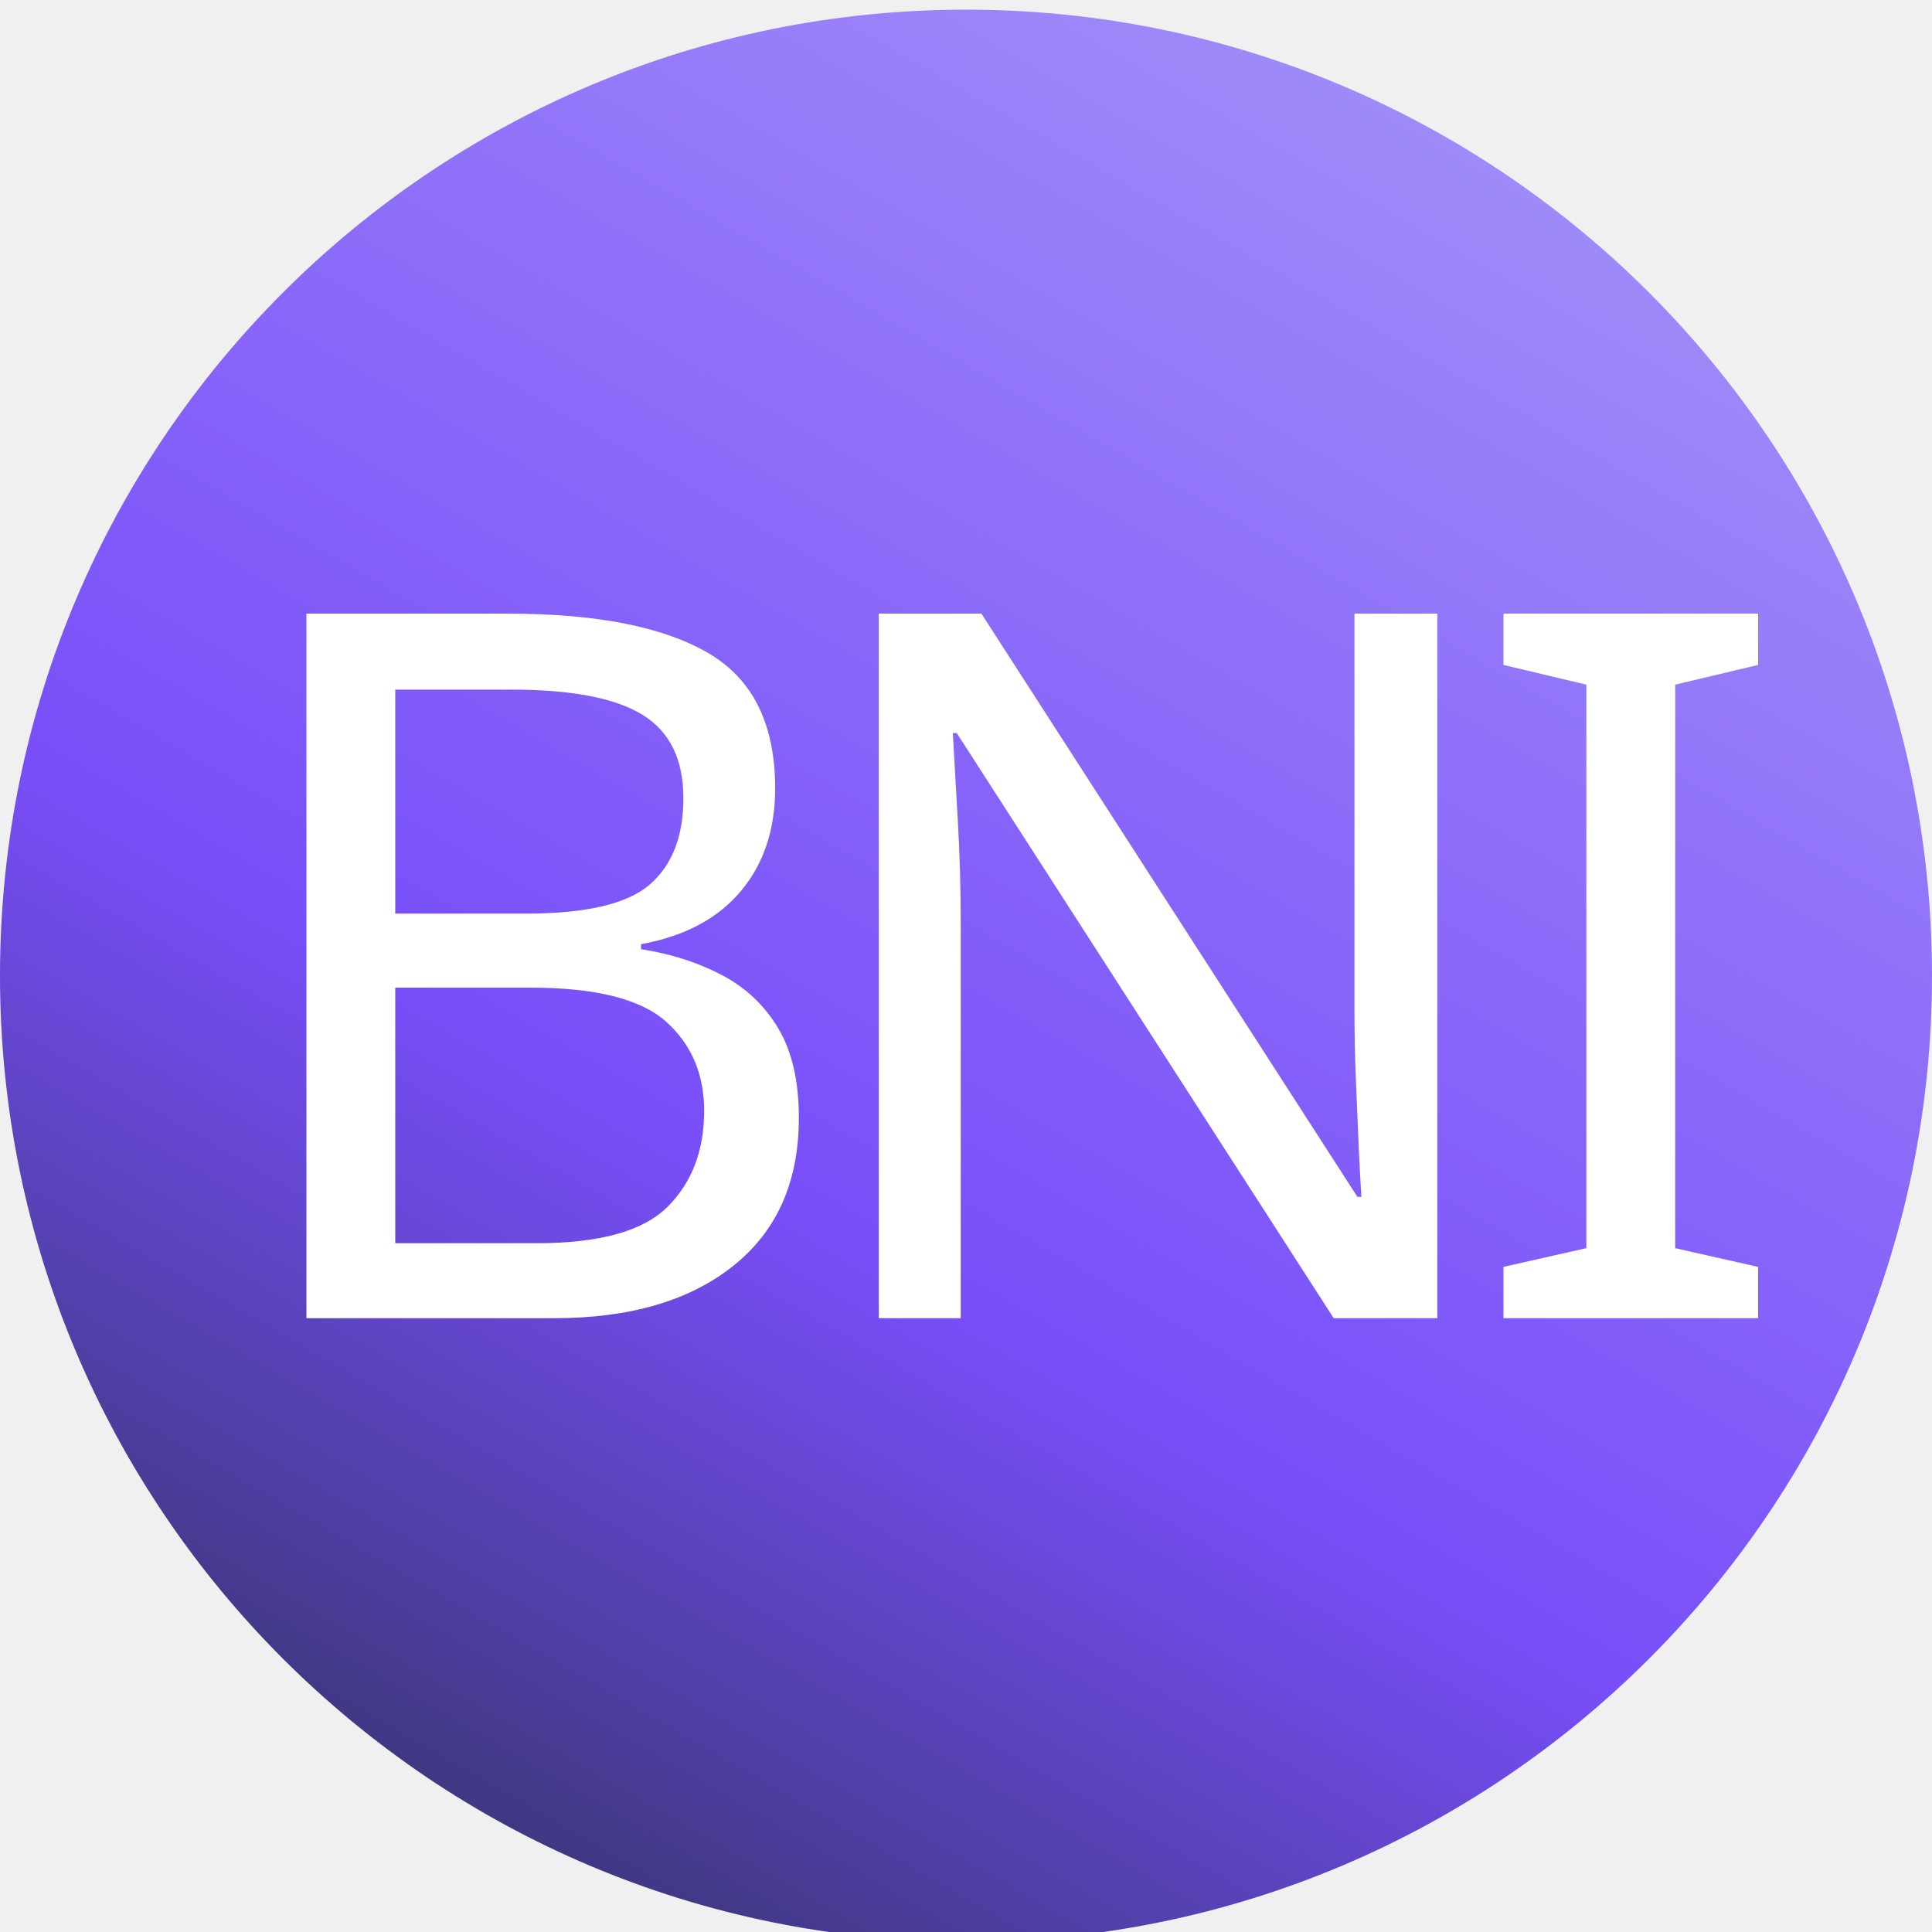
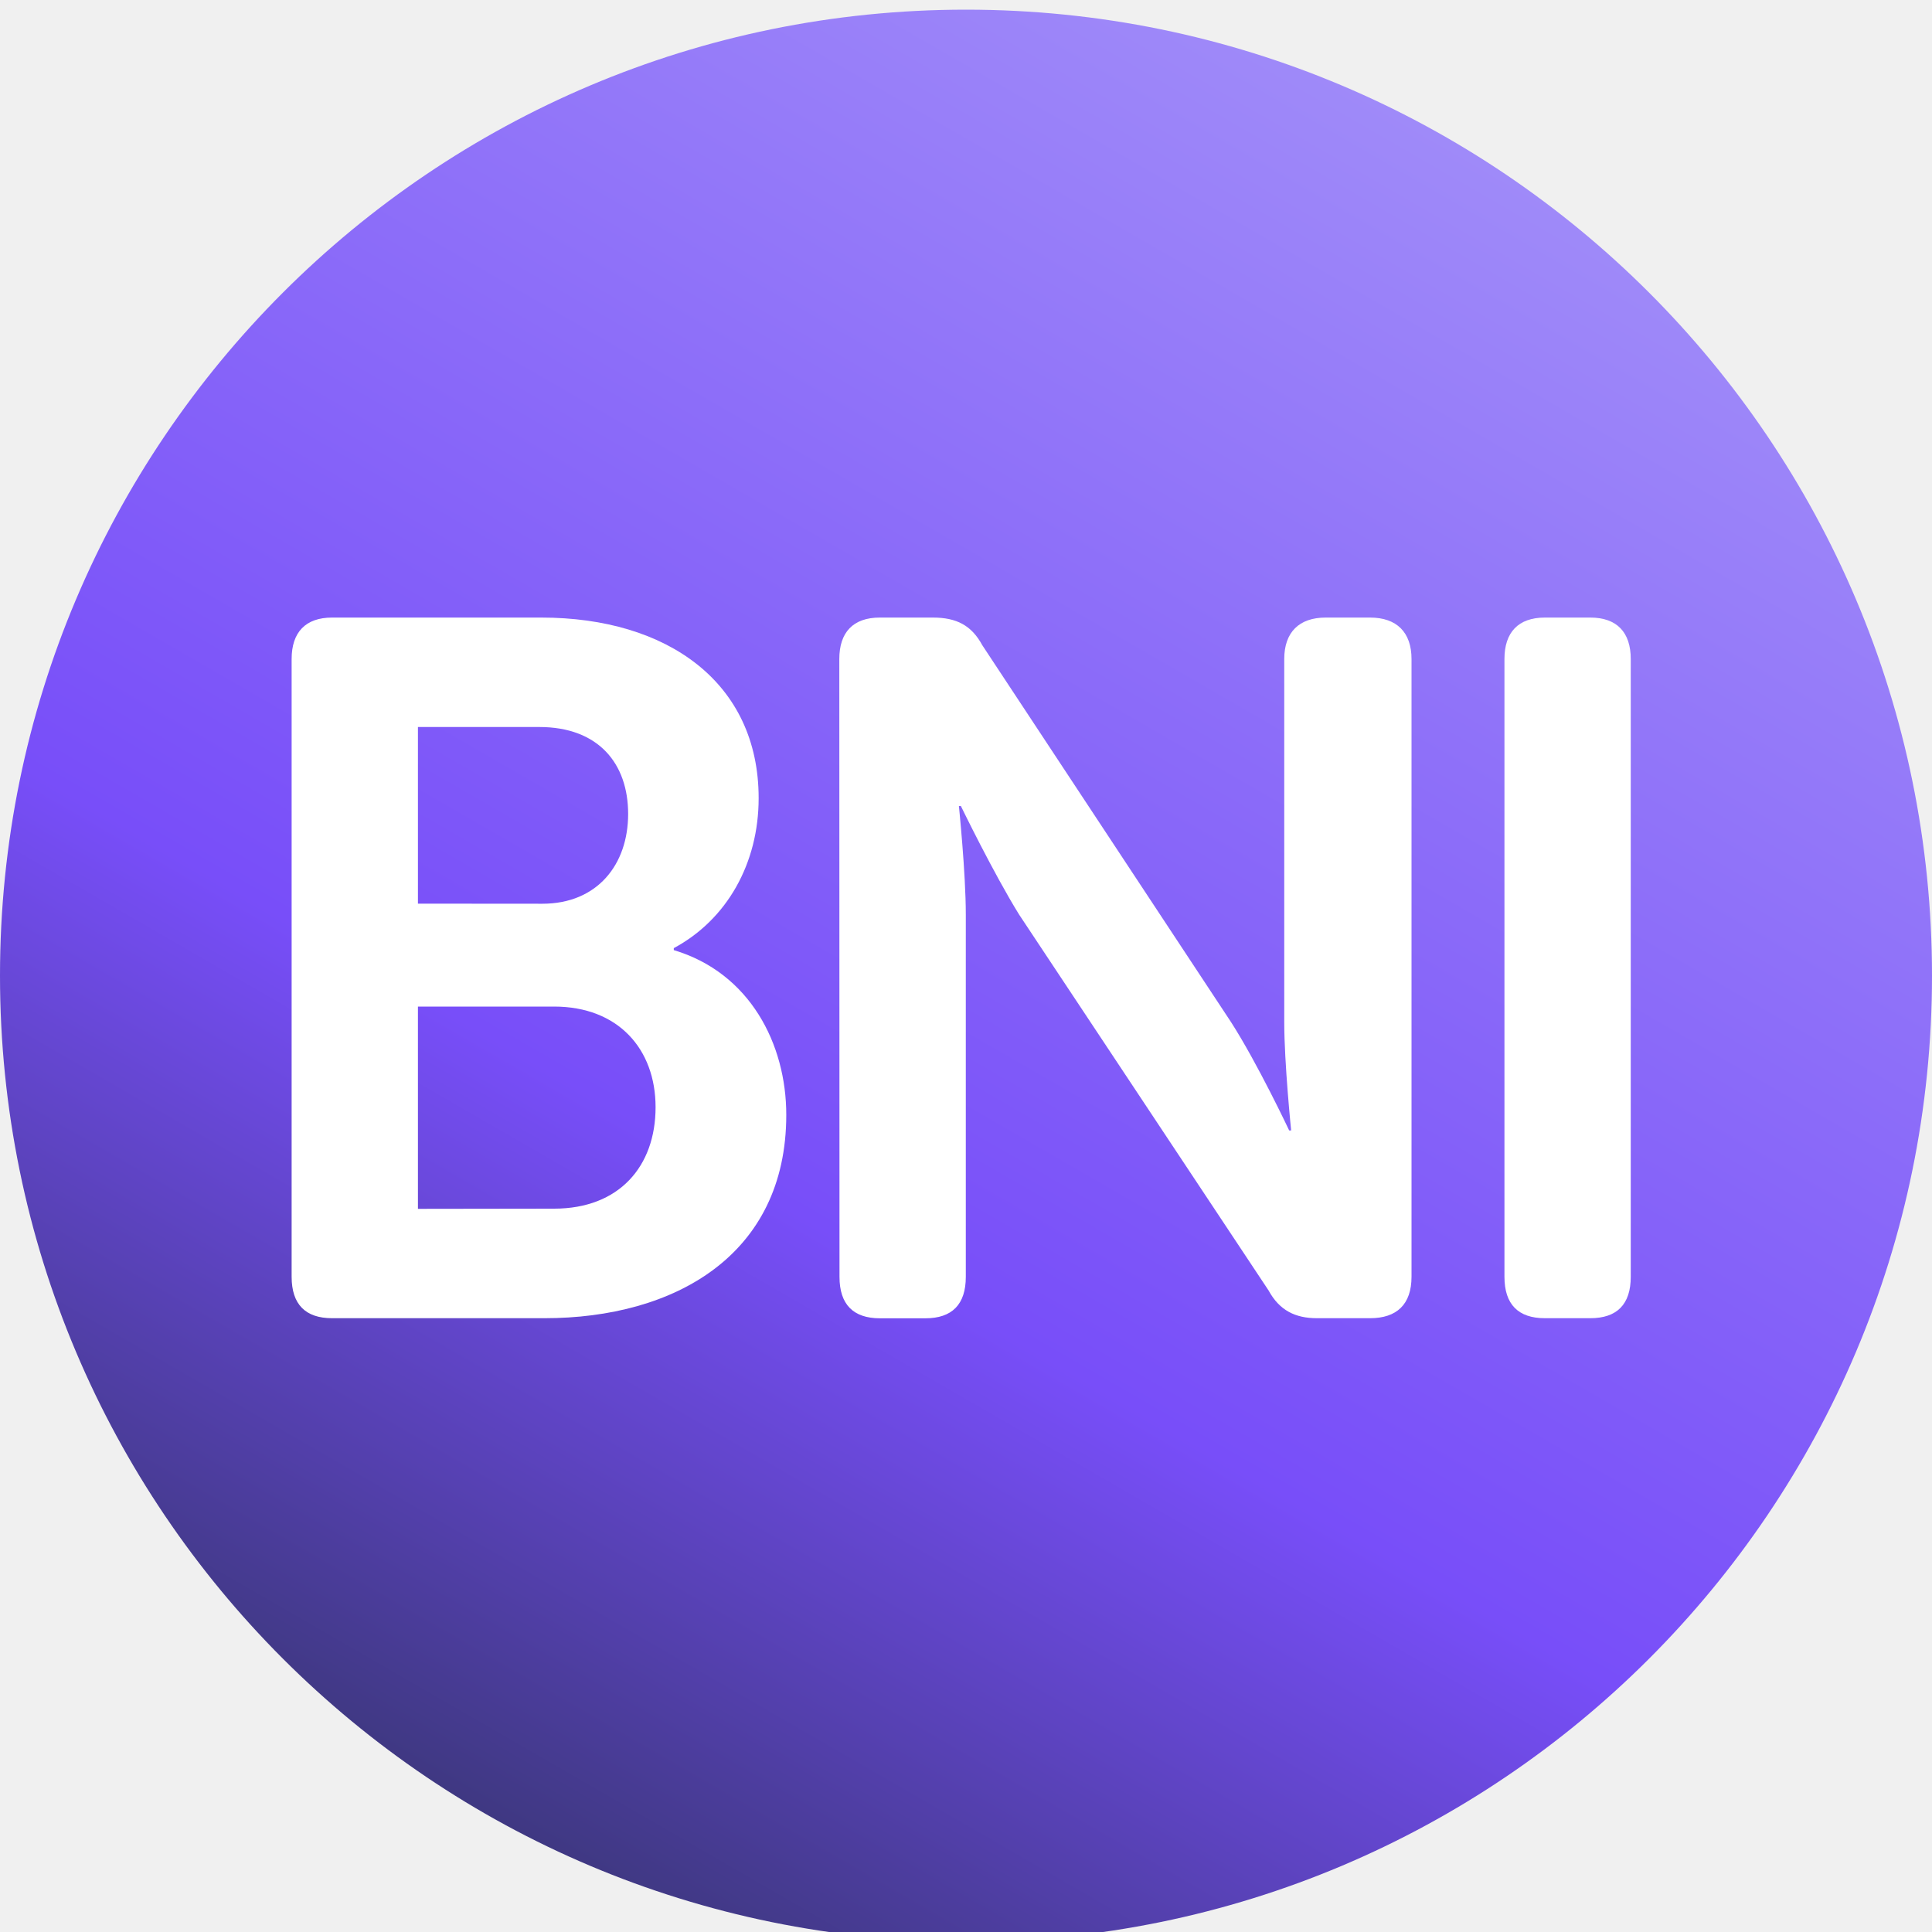
<svg xmlns="http://www.w3.org/2000/svg" viewBox="0 0 400 400">
  <defs>
    <linearGradient id="linear-gradient" x1="300.02" y1="28.77" x2="99.98" y2="375.23" gradientUnits="userSpaceOnUse">
      <stop offset="0" stop-color="#9f8af9" />
      <stop offset="0.65" stop-color="#784ef9" />
      <stop offset="1" stop-color="#3f3882" />
    </linearGradient>
  </defs>
  <g id="Background">
    <rect y="2" width="400" height="400" rx="200" ry="200" fill="url(#linear-gradient)" />
  </g>
  <g id="TEMP_icons" data-name="TEMP icons">
-     <text transform="translate(43.63 272.92)" font-size="204.31" fill="#fff" font-family="MuseoSansRounded-700, Museo Sans Rounded" letter-spacing="-0.07em">BNI</text>
+     <path d="M60.38,136.44c0-5.52,2.86-8.58,8.38-8.58h43.31c26.15,0,45,13.48,45,37.39,0,13.48-6.54,25.13-17.57,31.05v.41c15.73,4.7,23.29,19.41,23.29,34.12,0,29-23.09,42.09-50.06,42.09H68.76c-5.52,0-8.38-2.86-8.38-8.58Zm51.9,50.67c11.44,0,17.77-8.17,17.77-18.59s-6.13-18-18.39-18H86.53v36.57Zm2.45,63.13c13.48,0,21-8.78,21-21,0-12.06-7.76-20.84-21-20.84H86.53v41.88Z" fill="#fff" />
+     <path d="M173.77,136.44c0-5.52,2.86-8.58,8.38-8.58h11c4.9,0,8,1.63,10.22,5.72l51.48,78c5.52,8.58,12.06,22.47,12.06,22.47h.41s-1.43-13.89-1.43-22.47V136.44c0-5.52,3.06-8.58,8.58-8.58h9.19c5.52,0,8.58,3.06,8.58,8.58v127.9c0,5.72-3.06,8.58-8.58,8.58h-11c-4.5,0-7.77-1.63-10-5.72L211,189.36c-5.32-8.58-12.06-22.48-12.06-22.48h-.41s1.43,13.9,1.43,22.48v75c0,5.72-2.86,8.58-8.37,8.58h-9.4c-5.52,0-8.38-2.86-8.38-8.58Z" fill="#fff" />
+     <path d="M311.48,136.44c0-5.52,2.86-8.58,8.37-8.58h9.4c5.52,0,8.38,3.06,8.38,8.58v127.9c0,5.72-2.86,8.58-8.38,8.58h-9.4c-5.51,0-8.37-2.86-8.37-8.58Z" fill="#fff" />
  </g>
</svg>
